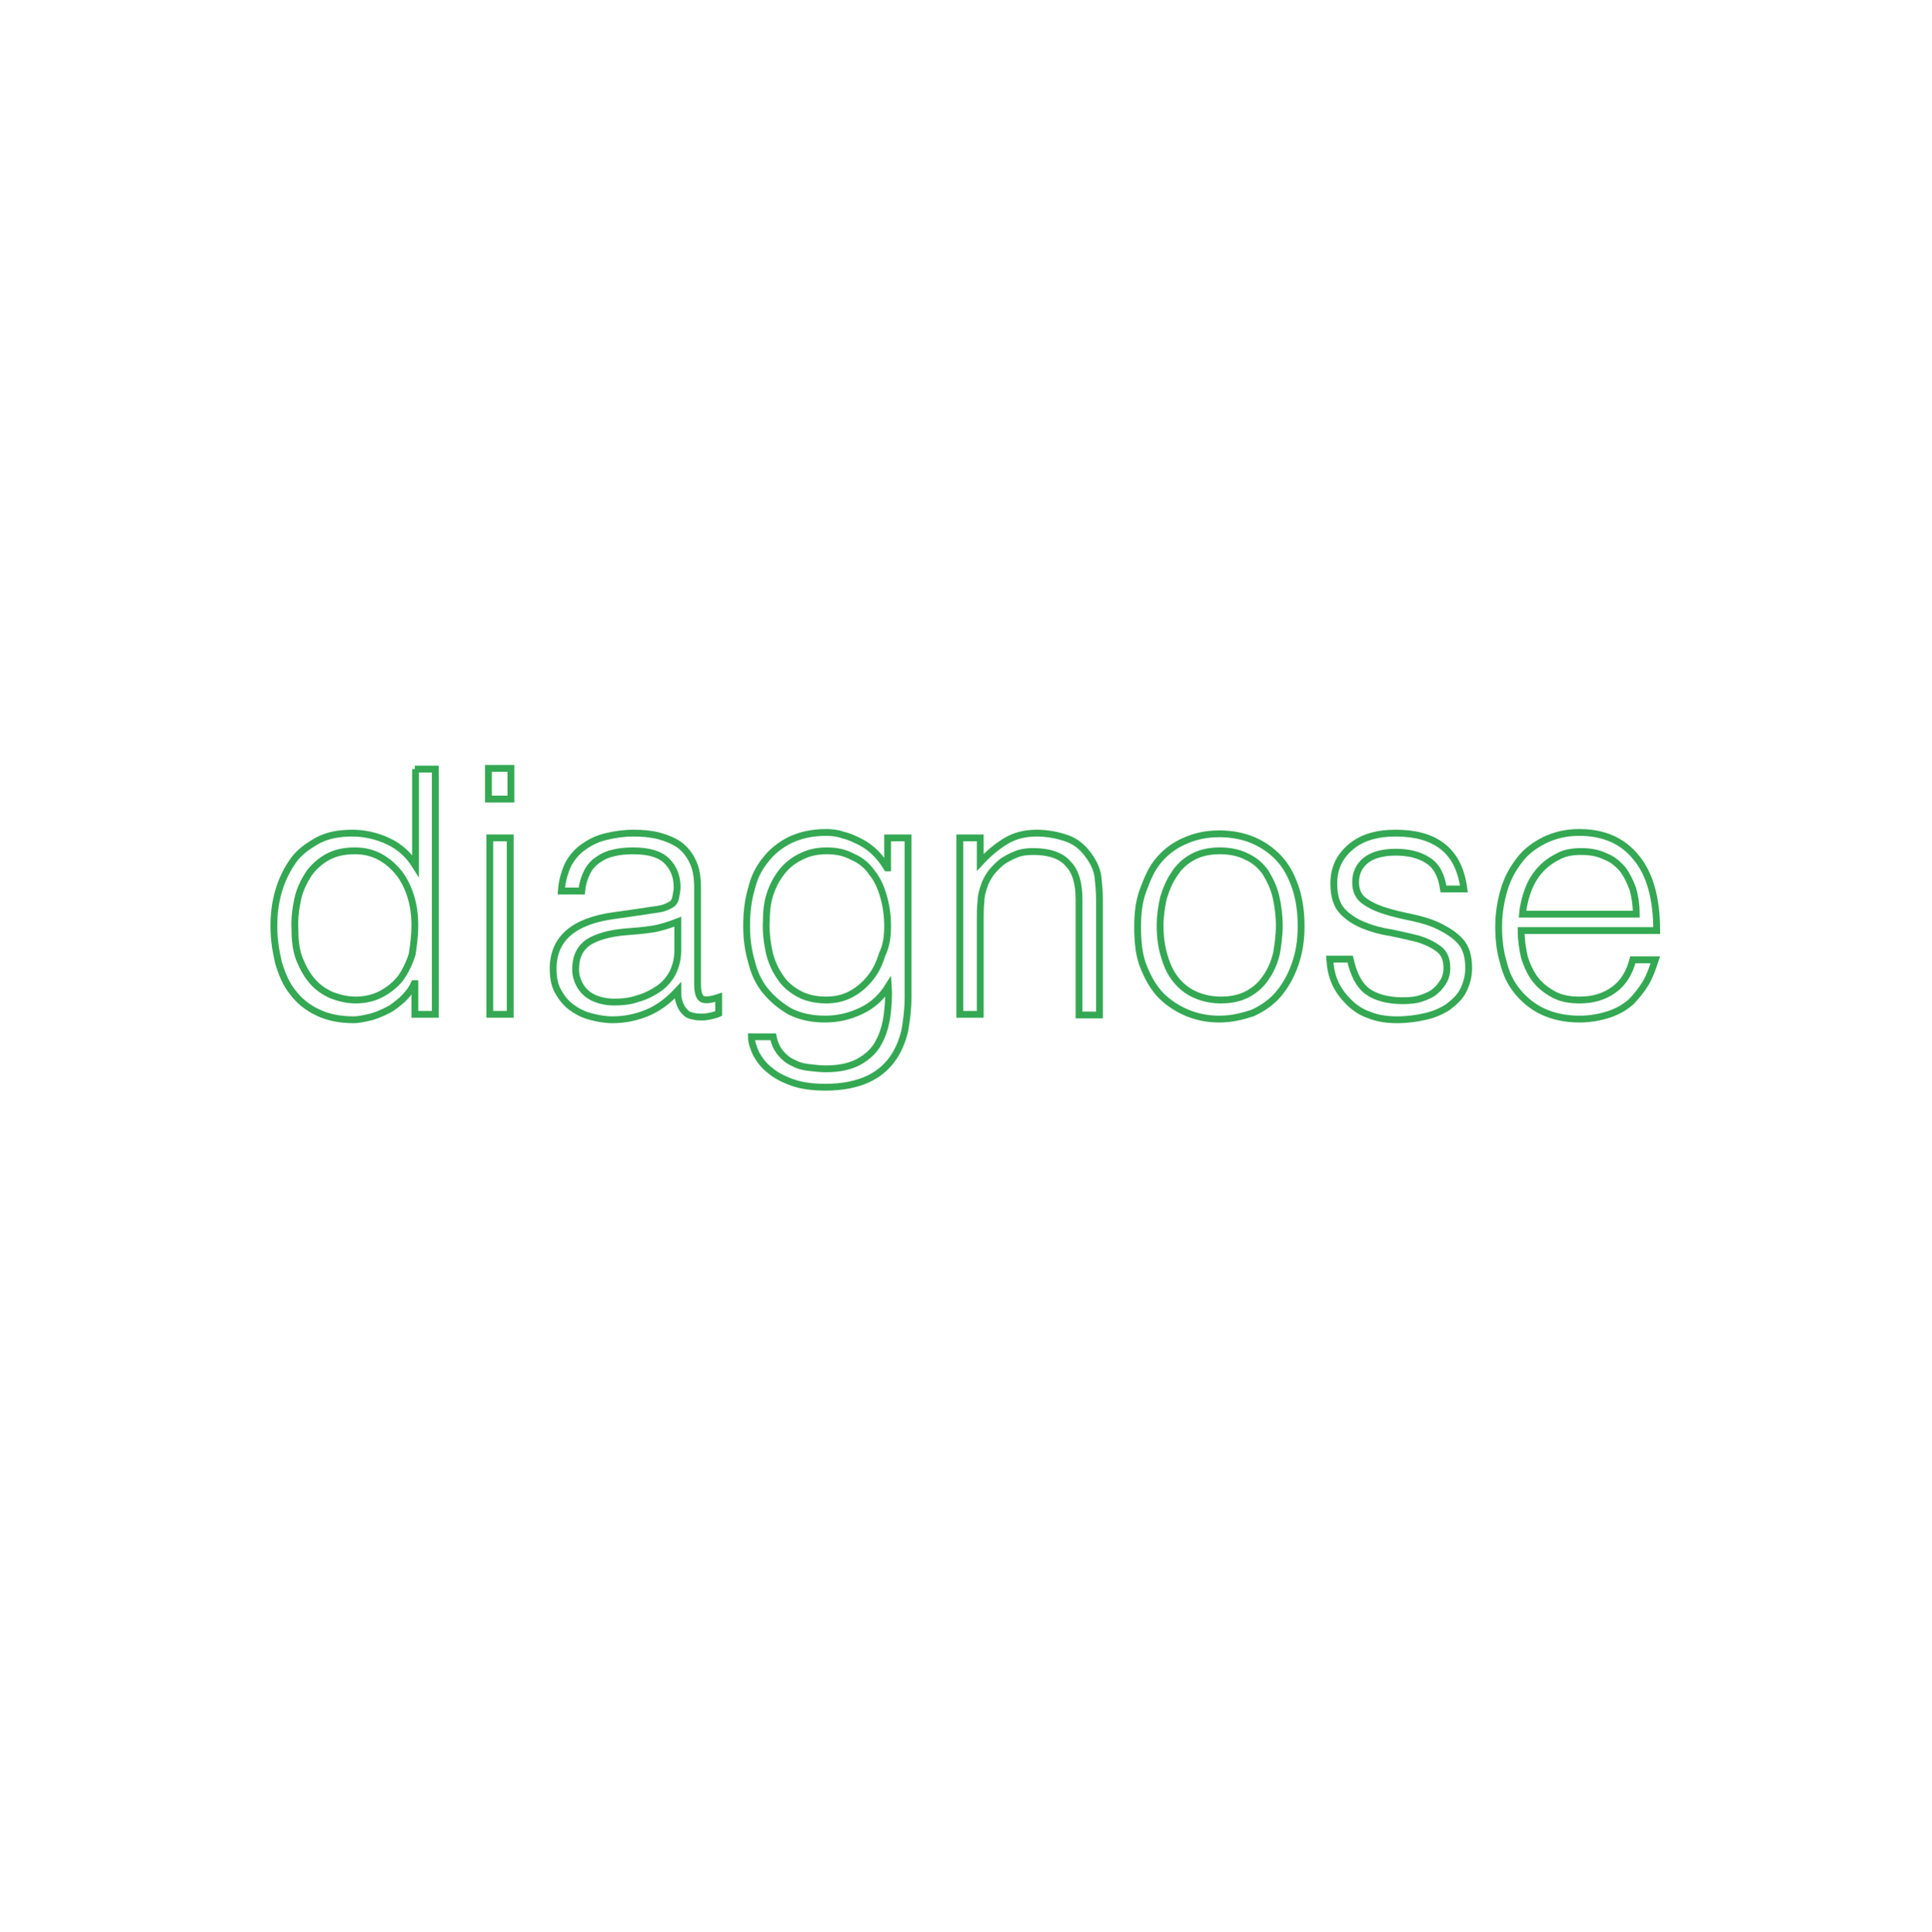
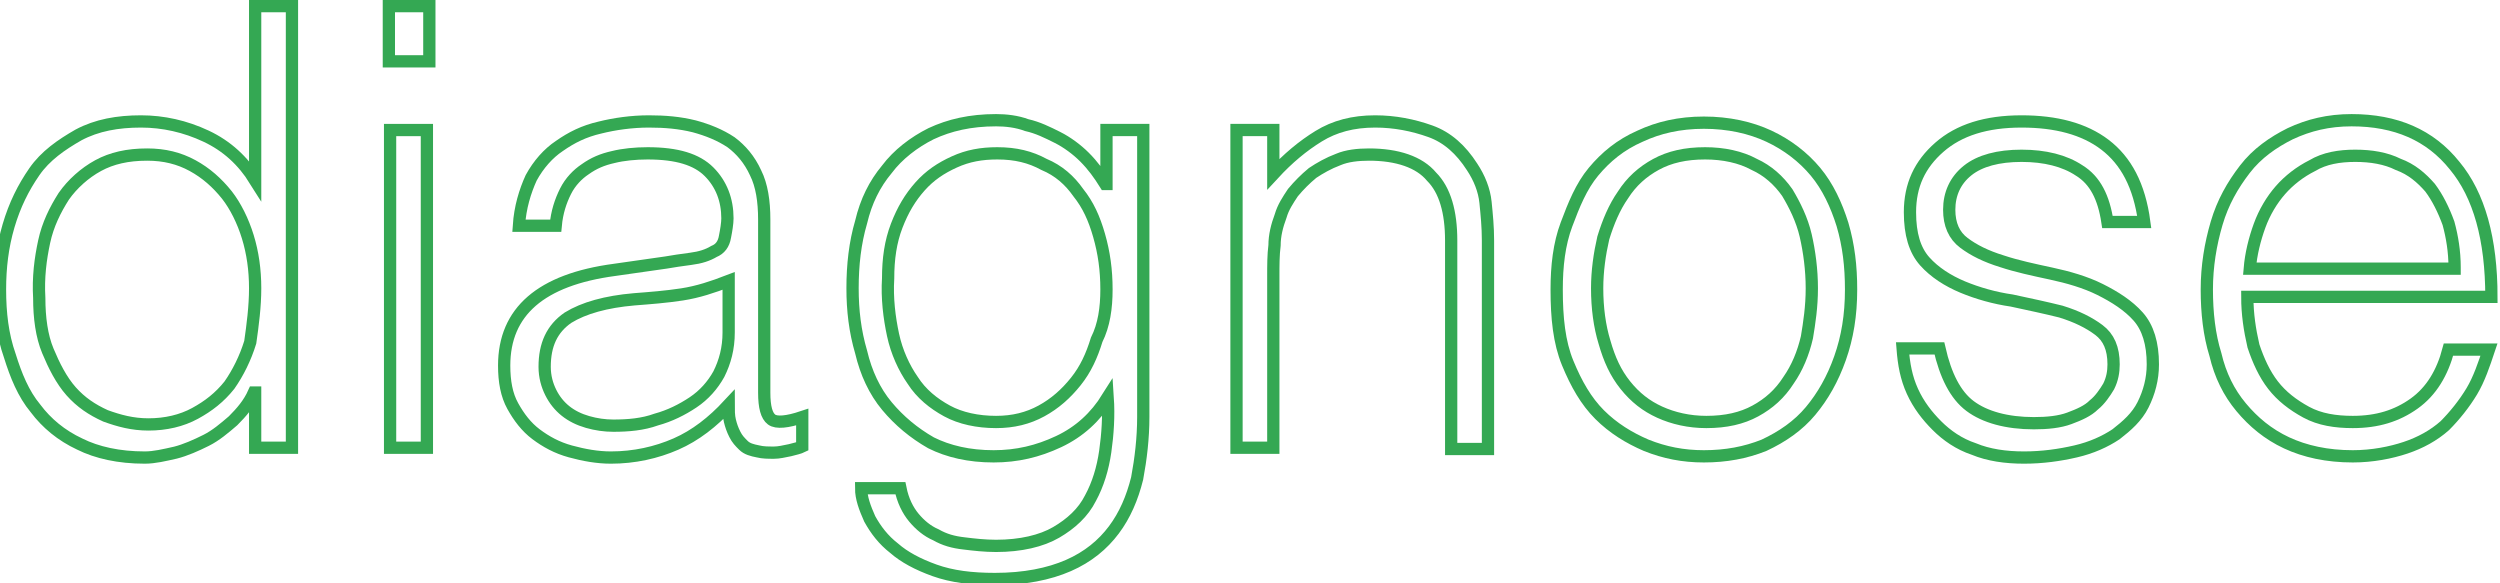
- <svg xmlns="http://www.w3.org/2000/svg" version="1.1" id="Laag_1" x="0px" y="0px" viewBox="0 0 283.5 283.5" style="enable-background:new 0 0 283.5 283.5;" xml:space="preserve">
+ <svg xmlns="http://www.w3.org/2000/svg" version="1.1" id="Laag_1" x="0px" y="0px" viewBox="0 0 203.8 47.5" style="enable-background:new 0 0 203.8 47.5;" xml:space="preserve">
  <style type="text/css">
	.st0{fill:none;stroke:#34A853;}
</style>
  <g>
-     <path class="st0" d="M60.9,112.9h3v36h-3v-4.5h-0.1c-0.4,0.9-1,1.6-1.7,2.3c-0.7,0.6-1.4,1.2-2.2,1.6c-0.8,0.4-1.7,0.8-2.5,1   c-0.9,0.2-1.7,0.4-2.5,0.4c-2.1,0-3.9-0.4-5.3-1.1c-1.5-0.7-2.7-1.7-3.6-2.9c-1-1.2-1.6-2.7-2.1-4.3c-0.4-1.7-0.7-3.5-0.7-5.4   c0-1.8,0.2-3.5,0.7-5.2c0.5-1.7,1.2-3.1,2.1-4.4s2.2-2.2,3.6-3c1.5-0.8,3.2-1.1,5.1-1.1c1.8,0,3.6,0.4,5.3,1.2c1.7,0.8,3,2,4,3.6   V112.9z M60.9,135.8c0-1.5-0.2-2.9-0.6-4.2c-0.4-1.3-1-2.5-1.7-3.4c-0.8-1-1.7-1.8-2.8-2.4c-1.1-0.6-2.3-0.9-3.7-0.9   c-1.6,0-2.9,0.3-4,0.9c-1.1,0.6-2.1,1.5-2.8,2.5c-0.7,1.1-1.3,2.3-1.6,3.7c-0.3,1.4-0.5,2.9-0.4,4.6c0,1.6,0.2,3.1,0.7,4.3   s1.1,2.3,1.9,3.2c0.8,0.9,1.7,1.5,2.8,2c1.1,0.4,2.2,0.7,3.5,0.7c1.4,0,2.7-0.3,3.8-0.9c1.1-0.6,2-1.3,2.8-2.3   c0.7-1,1.3-2.2,1.7-3.5C60.7,138.8,60.9,137.4,60.9,135.8z" />
-     <path class="st0" d="M71.7,117.3v-4.5H75v4.5H71.7z M71.9,148.9V123h3v25.9H71.9z" />
-     <path class="st0" d="M94.4,133.8c0.6-0.1,1.2-0.2,2-0.3c0.8-0.1,1.4-0.3,1.9-0.6c0.5-0.2,0.8-0.6,0.9-1.2c0.1-0.5,0.2-1.1,0.2-1.5   c0-1.5-0.5-2.8-1.5-3.8c-1-1-2.6-1.5-5-1.5c-1,0-2,0.1-2.8,0.3c-0.9,0.2-1.6,0.5-2.3,1c-0.6,0.4-1.2,1-1.6,1.8   c-0.4,0.8-0.7,1.7-0.8,2.8h-3c0.1-1.5,0.5-2.8,1-3.9c0.6-1.1,1.4-2,2.3-2.6c1-0.7,2-1.2,3.3-1.5c1.2-0.3,2.6-0.5,4-0.5   c1.3,0,2.5,0.1,3.7,0.4c1.1,0.3,2.1,0.7,3,1.3c0.8,0.6,1.5,1.4,2,2.5c0.5,1,0.7,2.3,0.7,3.8v14.1c0,1.2,0.2,1.9,0.6,2.2   c0.4,0.3,1.3,0.2,2.5-0.2v2.4c-0.2,0.1-0.6,0.2-1,0.3c-0.5,0.1-0.9,0.2-1.3,0.2c-0.5,0-0.9,0-1.3-0.1c-0.5-0.1-0.9-0.2-1.2-0.5   s-0.5-0.5-0.7-0.9c-0.2-0.4-0.3-0.7-0.4-1.1c-0.1-0.4-0.1-0.9-0.1-1.3c-1.3,1.4-2.7,2.5-4.3,3.2c-1.6,0.7-3.4,1.1-5.3,1.1   c-1.1,0-2.2-0.2-3.3-0.5s-2-0.8-2.8-1.4c-0.8-0.6-1.4-1.4-1.9-2.3c-0.5-0.9-0.7-2-0.7-3.3c0-4.4,3-7,9-7.8L94.4,133.8z M99.5,135.3   c-1.3,0.5-2.5,0.9-3.8,1.1c-1.3,0.2-2.6,0.3-3.9,0.4c-2.3,0.2-4.1,0.7-5.4,1.5c-1.3,0.9-1.9,2.2-1.9,4c0,0.8,0.2,1.5,0.5,2.1   c0.3,0.6,0.7,1.1,1.2,1.5c0.5,0.4,1.1,0.7,1.8,0.9c0.7,0.2,1.4,0.3,2.1,0.3c1.2,0,2.4-0.1,3.5-0.5c1.1-0.3,2.1-0.8,3-1.4   c0.9-0.6,1.6-1.4,2.1-2.3c0.5-1,0.8-2.1,0.8-3.4V135.3z" />
-     <path class="st0" d="M130.3,123h3v23.4c0,1.7-0.2,3.4-0.5,5c-0.4,1.6-1,3-1.9,4.2c-0.9,1.2-2.1,2.2-3.7,2.9c-1.6,0.7-3.6,1.1-6,1.1   c-1.9,0-3.5-0.2-4.9-0.7c-1.4-0.5-2.5-1.1-3.3-1.8c-0.9-0.7-1.5-1.5-2-2.4c-0.4-0.9-0.7-1.7-0.7-2.5h3.2c0.2,1,0.6,1.8,1.1,2.4   c0.5,0.6,1.1,1.1,1.8,1.4c0.7,0.4,1.4,0.6,2.3,0.7c0.8,0.1,1.7,0.2,2.6,0.2c2,0,3.7-0.4,4.9-1.1c1.2-0.7,2.2-1.6,2.8-2.8   c0.6-1.1,1-2.4,1.2-3.8c0.2-1.4,0.3-2.9,0.2-4.4c-1,1.6-2.3,2.8-4,3.6c-1.7,0.8-3.4,1.2-5.3,1.2c-2,0-3.7-0.4-5.1-1.1   c-1.4-0.8-2.6-1.8-3.6-3s-1.7-2.7-2.1-4.4c-0.5-1.7-0.7-3.4-0.7-5.2c0-1.9,0.2-3.7,0.7-5.4c0.4-1.7,1.1-3.1,2.1-4.3   c0.9-1.2,2.2-2.2,3.6-2.9c1.5-0.7,3.2-1.1,5.3-1.1c0.8,0,1.7,0.1,2.5,0.4c0.9,0.2,1.7,0.6,2.5,1c0.8,0.4,1.6,1,2.2,1.6   c0.7,0.7,1.2,1.4,1.7,2.2h0.1V123z M130.3,136c0-1.6-0.2-3-0.6-4.4c-0.4-1.4-0.9-2.5-1.7-3.5c-0.7-1-1.6-1.8-2.8-2.3   c-1.1-0.6-2.3-0.9-3.8-0.9c-1.3,0-2.4,0.2-3.5,0.7c-1.1,0.5-2,1.1-2.8,2c-0.8,0.9-1.4,1.9-1.9,3.2s-0.7,2.7-0.7,4.3   c-0.1,1.6,0.1,3.2,0.4,4.6c0.3,1.4,0.9,2.7,1.6,3.7c0.7,1.1,1.7,1.9,2.8,2.5c1.1,0.6,2.5,0.9,4,0.9c1.4,0,2.6-0.3,3.7-0.9   c1.1-0.6,2-1.4,2.8-2.4c0.8-1,1.3-2.1,1.7-3.4C130.1,138.9,130.3,137.5,130.3,136z" />
-     <path class="st0" d="M143.9,148.9h-3V123h3v3.6c1.2-1.3,2.4-2.3,3.7-3.1c1.3-0.8,2.8-1.2,4.6-1.2c1.6,0,3.1,0.3,4.5,0.8   c1.4,0.5,2.5,1.5,3.4,2.9c0.6,0.9,1,1.9,1.1,2.9c0.1,1,0.2,2,0.2,3.1v17h-3V132c0-2.3-0.5-4.1-1.6-5.2c-1-1.2-2.8-1.8-5.1-1.8   c-0.9,0-1.8,0.1-2.5,0.4c-0.8,0.3-1.5,0.7-2.1,1.1c-0.6,0.5-1.1,1-1.6,1.6c-0.4,0.6-0.8,1.2-1,1.9c-0.3,0.8-0.5,1.6-0.5,2.4   c-0.1,0.8-0.1,1.6-0.1,2.5V148.9z" />
-     <path class="st0" d="M179,149.6c-1.7,0-3.2-0.3-4.7-0.9c-1.4-0.6-2.7-1.4-3.8-2.5c-1.1-1.1-1.9-2.5-2.6-4.2s-0.9-3.7-0.9-6   c0-1.9,0.2-3.7,0.8-5.3s1.2-3.1,2.2-4.3c1-1.2,2.2-2.2,3.8-2.9c1.5-0.7,3.2-1.1,5.2-1.1c2,0,3.8,0.4,5.3,1.1   c1.5,0.7,2.8,1.7,3.8,2.9c1,1.2,1.7,2.7,2.2,4.3c0.5,1.7,0.7,3.4,0.7,5.3c0,2.1-0.3,3.9-0.9,5.6c-0.6,1.7-1.4,3.1-2.4,4.3   c-1,1.2-2.3,2.1-3.8,2.8C182.4,149.2,180.8,149.6,179,149.6z M187.8,135.9c0-1.5-0.2-3-0.5-4.3c-0.3-1.3-0.9-2.5-1.5-3.5   c-0.7-1-1.6-1.8-2.7-2.3c-1.1-0.6-2.5-0.9-4-0.9c-1.6,0-2.9,0.3-4,0.9c-1.1,0.6-2,1.4-2.7,2.5c-0.7,1-1.2,2.2-1.6,3.5   c-0.3,1.3-0.5,2.7-0.5,4.1c0,1.6,0.2,3.1,0.6,4.4c0.4,1.4,0.9,2.5,1.7,3.5s1.7,1.7,2.8,2.2c1.1,0.5,2.4,0.8,3.8,0.8   c1.6,0,2.9-0.3,4-0.9c1.1-0.6,2-1.4,2.7-2.5c0.7-1,1.2-2.2,1.5-3.5C187.6,138.7,187.8,137.3,187.8,135.9z" />
-     <path class="st0" d="M198.2,140.8c0.5,2.2,1.3,3.8,2.5,4.7c1.2,0.9,3,1.4,5.2,1.4c1.1,0,2.1-0.1,2.9-0.4c0.8-0.3,1.5-0.6,2-1.1   c0.5-0.4,0.9-1,1.2-1.5c0.3-0.6,0.4-1.2,0.4-1.8c0-1.3-0.4-2.2-1.2-2.8c-0.8-0.6-1.8-1.1-3.1-1.5c-1.2-0.3-2.6-0.6-4-0.9   c-1.4-0.2-2.8-0.6-4-1.1c-1.2-0.5-2.3-1.2-3.1-2.1c-0.8-0.9-1.2-2.2-1.2-4c0-2.2,0.8-3.9,2.4-5.3c1.6-1.4,3.8-2.1,6.7-2.1   c2.8,0,5.1,0.6,6.8,1.9s2.8,3.3,3.2,6.3h-3c-0.3-2-1-3.4-2.3-4.2c-1.2-0.8-2.8-1.2-4.7-1.2c-1.9,0-3.4,0.4-4.4,1.2   c-1,0.8-1.5,1.9-1.5,3.2c0,1.2,0.4,2.1,1.2,2.7c0.8,0.6,1.8,1.1,3.1,1.5c1.2,0.4,2.6,0.7,4,1c1.4,0.3,2.8,0.7,4,1.3   c1.2,0.6,2.3,1.3,3.1,2.2c0.8,0.9,1.2,2.2,1.2,3.9c0,1.2-0.3,2.3-0.8,3.3c-0.5,1-1.3,1.7-2.2,2.4c-0.9,0.6-2,1.1-3.3,1.4   s-2.7,0.5-4.2,0.5c-1.5,0-2.9-0.2-4.1-0.7c-1.2-0.4-2.2-1.1-3-1.9c-0.8-0.8-1.5-1.7-2-2.8c-0.5-1.1-0.7-2.2-0.8-3.5H198.2z" />
-     <path class="st0" d="M223.3,136.6c0,1.4,0.2,2.7,0.5,4c0.4,1.2,0.9,2.3,1.6,3.2c0.7,0.9,1.6,1.6,2.7,2.2c1.1,0.6,2.4,0.8,3.8,0.8   c2,0,3.6-0.5,5-1.5c1.4-1,2.3-2.5,2.8-4.4h3.3c-0.4,1.2-0.8,2.4-1.4,3.4c-0.6,1-1.4,2-2.2,2.8c-0.9,0.8-2,1.4-3.2,1.8   c-1.2,0.4-2.7,0.7-4.3,0.7c-2.1,0-3.9-0.4-5.4-1.1c-1.5-0.7-2.7-1.7-3.7-2.9c-1-1.2-1.7-2.6-2.1-4.3c-0.5-1.6-0.7-3.4-0.7-5.3   s0.3-3.7,0.8-5.4c0.5-1.7,1.3-3.1,2.3-4.4s2.3-2.2,3.7-2.9c1.5-0.7,3.1-1.1,5-1.1c3.6,0,6.4,1.2,8.4,3.7c2,2.4,3,6,3,10.7H223.3z    M240.2,134.1c0-1.3-0.2-2.5-0.5-3.6c-0.4-1.1-0.9-2.1-1.5-2.9c-0.7-0.8-1.5-1.5-2.6-1.9c-1-0.5-2.2-0.7-3.5-0.7   c-1.3,0-2.5,0.2-3.5,0.8c-1,0.5-1.9,1.2-2.6,2c-0.7,0.8-1.3,1.8-1.7,2.9c-0.4,1.1-0.7,2.3-0.8,3.5H240.2z" />
+     <path class="st0" d="M20.8,0.5h3v36h-3V32h-0.1c-0.4,0.9-1,1.6-1.7,2.3c-0.7,0.6-1.4,1.2-2.2,1.6c-0.8,0.4-1.7,0.8-2.5,1   c-0.9,0.2-1.7,0.4-2.5,0.4c-2.1,0-3.9-0.4-5.3-1.1c-1.5-0.7-2.7-1.7-3.6-2.9c-1-1.2-1.6-2.7-2.1-4.3C0.2,27.3,0,25.5,0,23.6   c0-1.8,0.2-3.5,0.7-5.2c0.5-1.7,1.2-3.1,2.1-4.4s2.2-2.2,3.6-3c1.5-0.8,3.2-1.1,5.1-1.1c1.8,0,3.6,0.4,5.3,1.2c1.7,0.8,3,2,4,3.6   V0.5z M20.8,23.5c0-1.5-0.2-2.9-0.6-4.2c-0.4-1.3-1-2.5-1.7-3.4c-0.8-1-1.7-1.8-2.8-2.4c-1.1-0.6-2.3-0.9-3.7-0.9   c-1.6,0-2.9,0.3-4,0.9C6.9,14.1,5.9,15,5.2,16c-0.7,1.1-1.3,2.3-1.6,3.7c-0.3,1.4-0.5,2.9-0.4,4.6c0,1.6,0.2,3.1,0.7,4.3   S5,31,5.8,31.9c0.8,0.9,1.7,1.5,2.8,2c1.1,0.4,2.2,0.7,3.5,0.7c1.4,0,2.7-0.3,3.8-0.9c1.1-0.6,2-1.3,2.8-2.3c0.7-1,1.3-2.2,1.7-3.5   C20.6,26.5,20.8,25,20.8,23.5z" />
+     <path class="st0" d="M31.7,5V0.5H35V5H31.7z M31.8,36.5V10.6h3v25.9H31.8z" />
+     <path class="st0" d="M54.3,21.4c0.6-0.1,1.2-0.2,2-0.3c0.8-0.1,1.4-0.3,1.9-0.6c0.5-0.2,0.8-0.6,0.9-1.2c0.1-0.5,0.2-1.1,0.2-1.5   c0-1.5-0.5-2.8-1.5-3.8c-1-1-2.6-1.5-5-1.5c-1,0-2,0.1-2.8,0.3c-0.9,0.2-1.6,0.5-2.3,1c-0.6,0.4-1.2,1-1.6,1.8   c-0.4,0.8-0.7,1.7-0.8,2.8h-3c0.1-1.5,0.5-2.8,1-3.9c0.6-1.1,1.4-2,2.3-2.6c1-0.7,2-1.2,3.3-1.5c1.2-0.3,2.6-0.5,4-0.5   c1.3,0,2.5,0.1,3.7,0.4c1.1,0.3,2.1,0.7,3,1.3c0.8,0.6,1.5,1.4,2,2.5c0.5,1,0.7,2.3,0.7,3.8V32c0,1.2,0.2,1.9,0.6,2.2   c0.4,0.3,1.3,0.2,2.5-0.2v2.4c-0.2,0.1-0.6,0.2-1,0.3c-0.5,0.1-0.9,0.2-1.3,0.2c-0.5,0-0.9,0-1.3-0.1c-0.5-0.1-0.9-0.2-1.2-0.5   s-0.5-0.5-0.7-0.9c-0.2-0.4-0.3-0.7-0.4-1.1c-0.1-0.4-0.1-0.9-0.1-1.3c-1.3,1.4-2.7,2.5-4.3,3.2c-1.6,0.7-3.4,1.1-5.3,1.1   c-1.1,0-2.2-0.2-3.3-0.5s-2-0.8-2.8-1.4c-0.8-0.6-1.4-1.4-1.9-2.3c-0.5-0.9-0.7-2-0.7-3.3c0-4.4,3-7,9-7.8L54.3,21.4z M59.4,22.9   c-1.3,0.5-2.5,0.9-3.8,1.1c-1.3,0.2-2.6,0.3-3.9,0.4c-2.3,0.2-4.1,0.7-5.4,1.5c-1.3,0.9-1.9,2.2-1.9,4c0,0.8,0.2,1.5,0.5,2.1   c0.3,0.6,0.7,1.1,1.2,1.5c0.5,0.4,1.1,0.7,1.8,0.9c0.7,0.2,1.4,0.3,2.1,0.3c1.2,0,2.4-0.1,3.5-0.5c1.1-0.3,2.1-0.8,3-1.4   c0.9-0.6,1.6-1.4,2.1-2.3c0.5-1,0.8-2.1,0.8-3.4V22.9z" />
+     <path class="st0" d="M90.2,10.6h3V34c0,1.7-0.2,3.4-0.5,5c-0.4,1.6-1,3-1.9,4.2c-0.9,1.2-2.1,2.2-3.7,2.9c-1.6,0.7-3.6,1.1-6,1.1   c-1.9,0-3.5-0.2-4.9-0.7c-1.4-0.5-2.5-1.1-3.3-1.8c-0.9-0.7-1.5-1.5-2-2.4c-0.4-0.9-0.7-1.7-0.7-2.5h3.2c0.2,1,0.6,1.8,1.1,2.4   c0.5,0.6,1.1,1.1,1.8,1.4c0.7,0.4,1.4,0.6,2.3,0.7c0.8,0.1,1.7,0.2,2.6,0.2c2,0,3.7-0.4,4.9-1.1c1.2-0.7,2.2-1.6,2.8-2.8   c0.6-1.1,1-2.4,1.2-3.8c0.2-1.4,0.3-2.9,0.2-4.4c-1,1.6-2.3,2.8-4,3.6c-1.7,0.8-3.4,1.2-5.3,1.2c-2,0-3.7-0.4-5.1-1.1   c-1.4-0.8-2.6-1.8-3.6-3s-1.7-2.7-2.1-4.4c-0.5-1.7-0.7-3.4-0.7-5.2c0-1.9,0.2-3.7,0.7-5.4c0.4-1.7,1.1-3.1,2.1-4.3   c0.9-1.2,2.2-2.2,3.6-2.9c1.5-0.7,3.2-1.1,5.3-1.1c0.8,0,1.7,0.1,2.5,0.4c0.9,0.2,1.7,0.6,2.5,1c0.8,0.4,1.6,1,2.2,1.6   c0.7,0.7,1.2,1.4,1.7,2.2h0.1V10.6z M90.2,23.6c0-1.6-0.2-3-0.6-4.4c-0.4-1.4-0.9-2.5-1.7-3.5c-0.7-1-1.6-1.8-2.8-2.3   c-1.1-0.6-2.3-0.9-3.8-0.9c-1.3,0-2.4,0.2-3.5,0.7c-1.1,0.5-2,1.1-2.8,2c-0.8,0.9-1.4,1.9-1.9,3.2s-0.7,2.7-0.7,4.3   c-0.1,1.6,0.1,3.2,0.4,4.6c0.3,1.4,0.9,2.7,1.6,3.7c0.7,1.1,1.7,1.9,2.8,2.5c1.1,0.6,2.5,0.9,4,0.9c1.4,0,2.6-0.3,3.7-0.9   c1.1-0.6,2-1.4,2.8-2.4c0.8-1,1.3-2.1,1.7-3.4C90,26.5,90.2,25.1,90.2,23.6z" />
+     <path class="st0" d="M103.8,36.5h-3V10.6h3v3.6c1.2-1.3,2.4-2.3,3.7-3.1c1.3-0.8,2.8-1.2,4.6-1.2c1.6,0,3.1,0.3,4.5,0.8   c1.4,0.5,2.5,1.5,3.4,2.9c0.6,0.9,1,1.9,1.1,2.9c0.1,1,0.2,2,0.2,3.1v17h-3V19.6c0-2.3-0.5-4.1-1.6-5.2c-1-1.2-2.8-1.8-5.1-1.8   c-0.9,0-1.8,0.1-2.5,0.4c-0.8,0.3-1.5,0.7-2.1,1.1c-0.6,0.5-1.1,1-1.6,1.6c-0.4,0.6-0.8,1.2-1,1.9c-0.3,0.8-0.5,1.6-0.5,2.4   c-0.1,0.8-0.1,1.6-0.1,2.5V36.5z" />
+     <path class="st0" d="M138.9,37.2c-1.7,0-3.2-0.3-4.7-0.9c-1.4-0.6-2.7-1.4-3.8-2.5c-1.1-1.1-1.9-2.5-2.6-4.2s-0.9-3.7-0.9-6   c0-1.9,0.2-3.7,0.8-5.3s1.2-3.1,2.2-4.3c1-1.2,2.2-2.2,3.8-2.9c1.5-0.7,3.2-1.1,5.2-1.1c2,0,3.8,0.4,5.3,1.1   c1.5,0.7,2.8,1.7,3.8,2.9c1,1.2,1.7,2.7,2.2,4.3c0.5,1.7,0.7,3.4,0.7,5.3c0,2.1-0.3,3.9-0.9,5.6c-0.6,1.7-1.4,3.1-2.4,4.3   c-1,1.2-2.3,2.1-3.8,2.8C142.3,36.9,140.7,37.2,138.9,37.2z M147.7,23.5c0-1.5-0.2-3-0.5-4.3c-0.3-1.3-0.9-2.5-1.5-3.5   c-0.7-1-1.6-1.8-2.7-2.3c-1.1-0.6-2.5-0.9-4-0.9c-1.6,0-2.9,0.3-4,0.9c-1.1,0.6-2,1.4-2.7,2.5c-0.7,1-1.2,2.2-1.6,3.5   c-0.3,1.3-0.5,2.7-0.5,4.1c0,1.6,0.2,3.1,0.6,4.4c0.4,1.4,0.9,2.5,1.7,3.5s1.7,1.7,2.8,2.2c1.1,0.5,2.4,0.8,3.8,0.8   c1.6,0,2.9-0.3,4-0.9c1.1-0.6,2-1.4,2.7-2.5c0.7-1,1.2-2.2,1.5-3.5C147.5,26.3,147.7,25,147.7,23.5z" />
+     <path class="st0" d="M158.1,28.4c0.5,2.2,1.3,3.8,2.5,4.7c1.2,0.9,3,1.4,5.2,1.4c1.1,0,2.1-0.1,2.9-0.4c0.8-0.3,1.5-0.6,2-1.1   c0.5-0.4,0.9-1,1.2-1.5c0.3-0.6,0.4-1.2,0.4-1.8c0-1.3-0.4-2.2-1.2-2.8c-0.8-0.6-1.8-1.1-3.1-1.5c-1.2-0.3-2.6-0.6-4-0.9   c-1.4-0.2-2.8-0.6-4-1.1c-1.2-0.5-2.3-1.2-3.1-2.1c-0.8-0.9-1.2-2.2-1.2-4c0-2.2,0.8-3.9,2.4-5.3c1.6-1.4,3.8-2.1,6.7-2.1   c2.8,0,5.1,0.6,6.8,1.9s2.8,3.3,3.2,6.3h-3c-0.3-2-1-3.4-2.3-4.2c-1.2-0.8-2.8-1.2-4.7-1.2c-1.9,0-3.4,0.4-4.4,1.2   c-1,0.8-1.5,1.9-1.5,3.2c0,1.2,0.4,2.1,1.2,2.7c0.8,0.6,1.8,1.1,3.1,1.5c1.2,0.4,2.6,0.7,4,1c1.4,0.3,2.8,0.7,4,1.3   c1.2,0.6,2.3,1.3,3.1,2.2c0.8,0.9,1.2,2.2,1.2,3.9c0,1.2-0.3,2.3-0.8,3.3c-0.5,1-1.3,1.7-2.2,2.4c-0.9,0.6-2,1.1-3.3,1.4   s-2.7,0.5-4.2,0.5c-1.5,0-2.9-0.2-4.1-0.7c-1.2-0.4-2.2-1.1-3-1.9c-0.8-0.8-1.5-1.7-2-2.8c-0.5-1.1-0.7-2.2-0.8-3.5H158.1z" />
+     <path class="st0" d="M183.2,24.2c0,1.4,0.2,2.7,0.5,4c0.4,1.2,0.9,2.3,1.6,3.2c0.7,0.9,1.6,1.6,2.7,2.2c1.1,0.6,2.4,0.8,3.8,0.8   c2,0,3.6-0.5,5-1.5c1.4-1,2.3-2.5,2.8-4.4h3.3c-0.4,1.2-0.8,2.4-1.4,3.4c-0.6,1-1.4,2-2.2,2.8c-0.9,0.8-2,1.4-3.2,1.8   c-1.2,0.4-2.7,0.7-4.3,0.7c-2.1,0-3.9-0.4-5.4-1.1c-1.5-0.7-2.7-1.7-3.7-2.9c-1-1.2-1.7-2.6-2.1-4.3c-0.5-1.6-0.7-3.4-0.7-5.3   s0.3-3.7,0.8-5.4c0.5-1.7,1.3-3.1,2.3-4.4s2.3-2.2,3.7-2.9c1.5-0.7,3.1-1.1,5-1.1c3.6,0,6.4,1.2,8.4,3.7c2,2.4,3,6,3,10.7H183.2z    M200.1,21.8c0-1.3-0.2-2.5-0.5-3.6c-0.4-1.1-0.9-2.1-1.5-2.9c-0.7-0.8-1.5-1.5-2.6-1.9c-1-0.5-2.2-0.7-3.5-0.7   c-1.3,0-2.5,0.2-3.5,0.8c-1,0.5-1.9,1.2-2.6,2c-0.7,0.8-1.3,1.8-1.7,2.9c-0.4,1.1-0.7,2.3-0.8,3.5H200.1z" />
  </g>
</svg>
